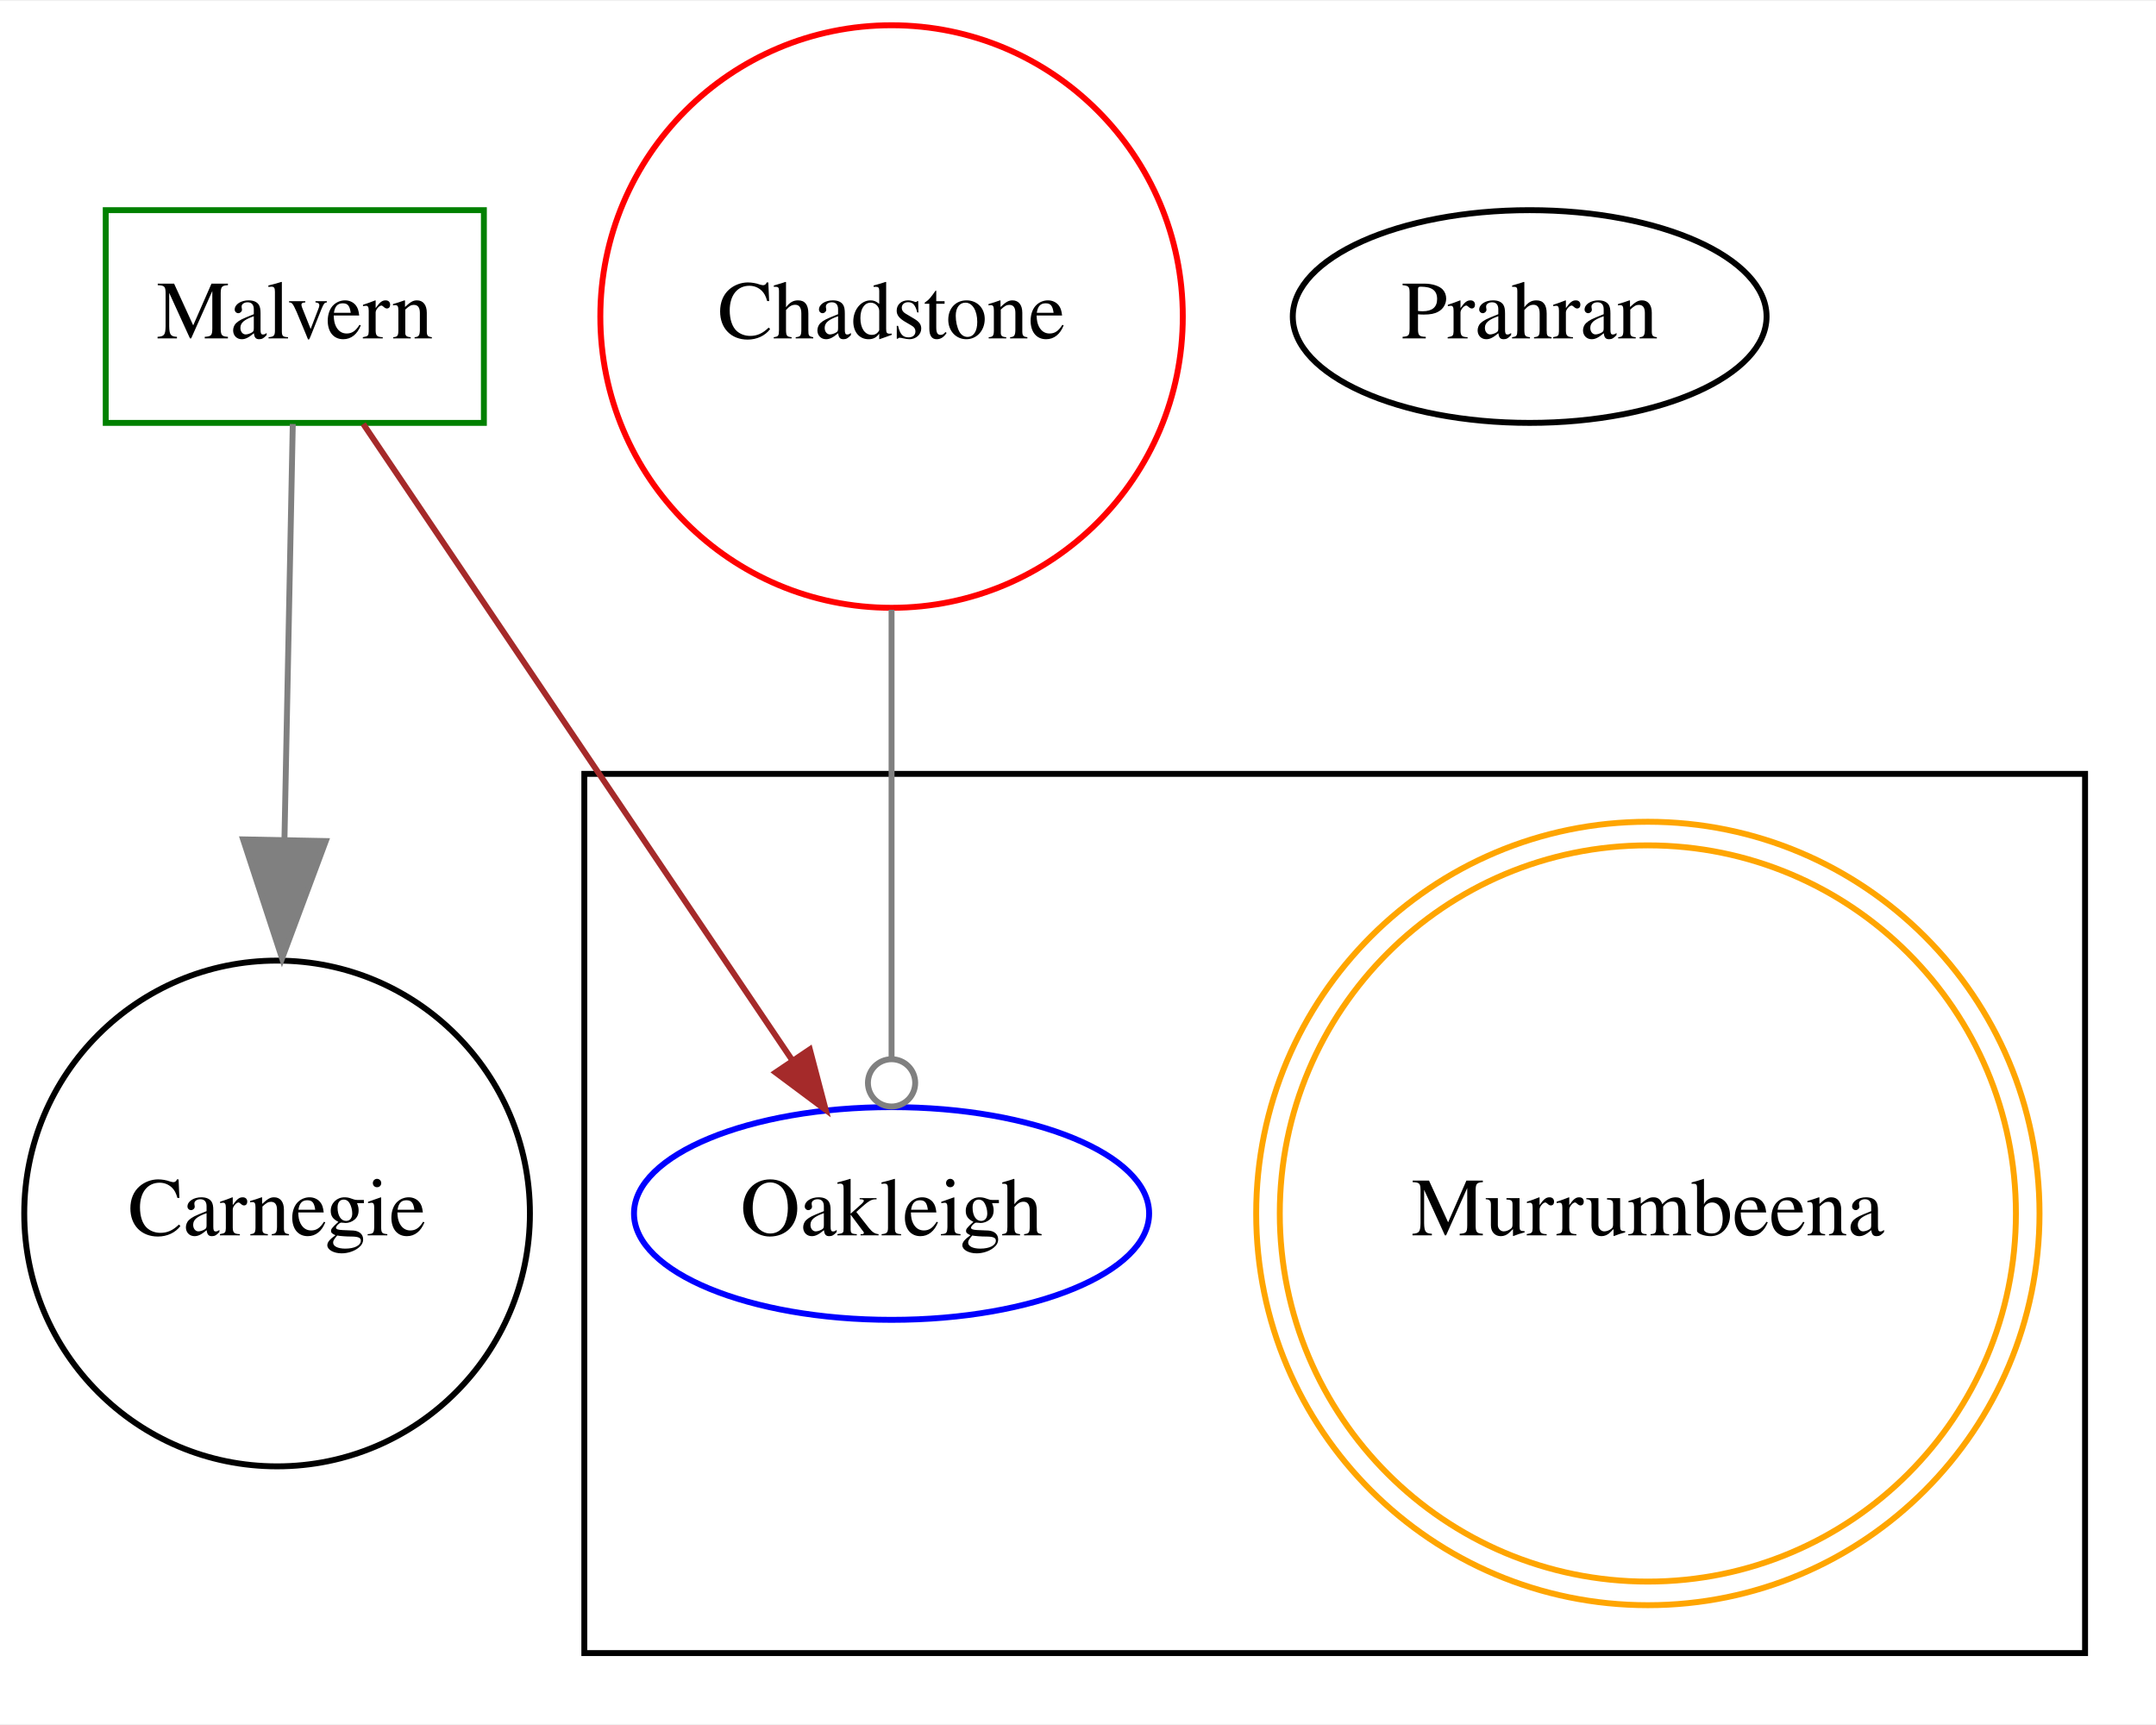
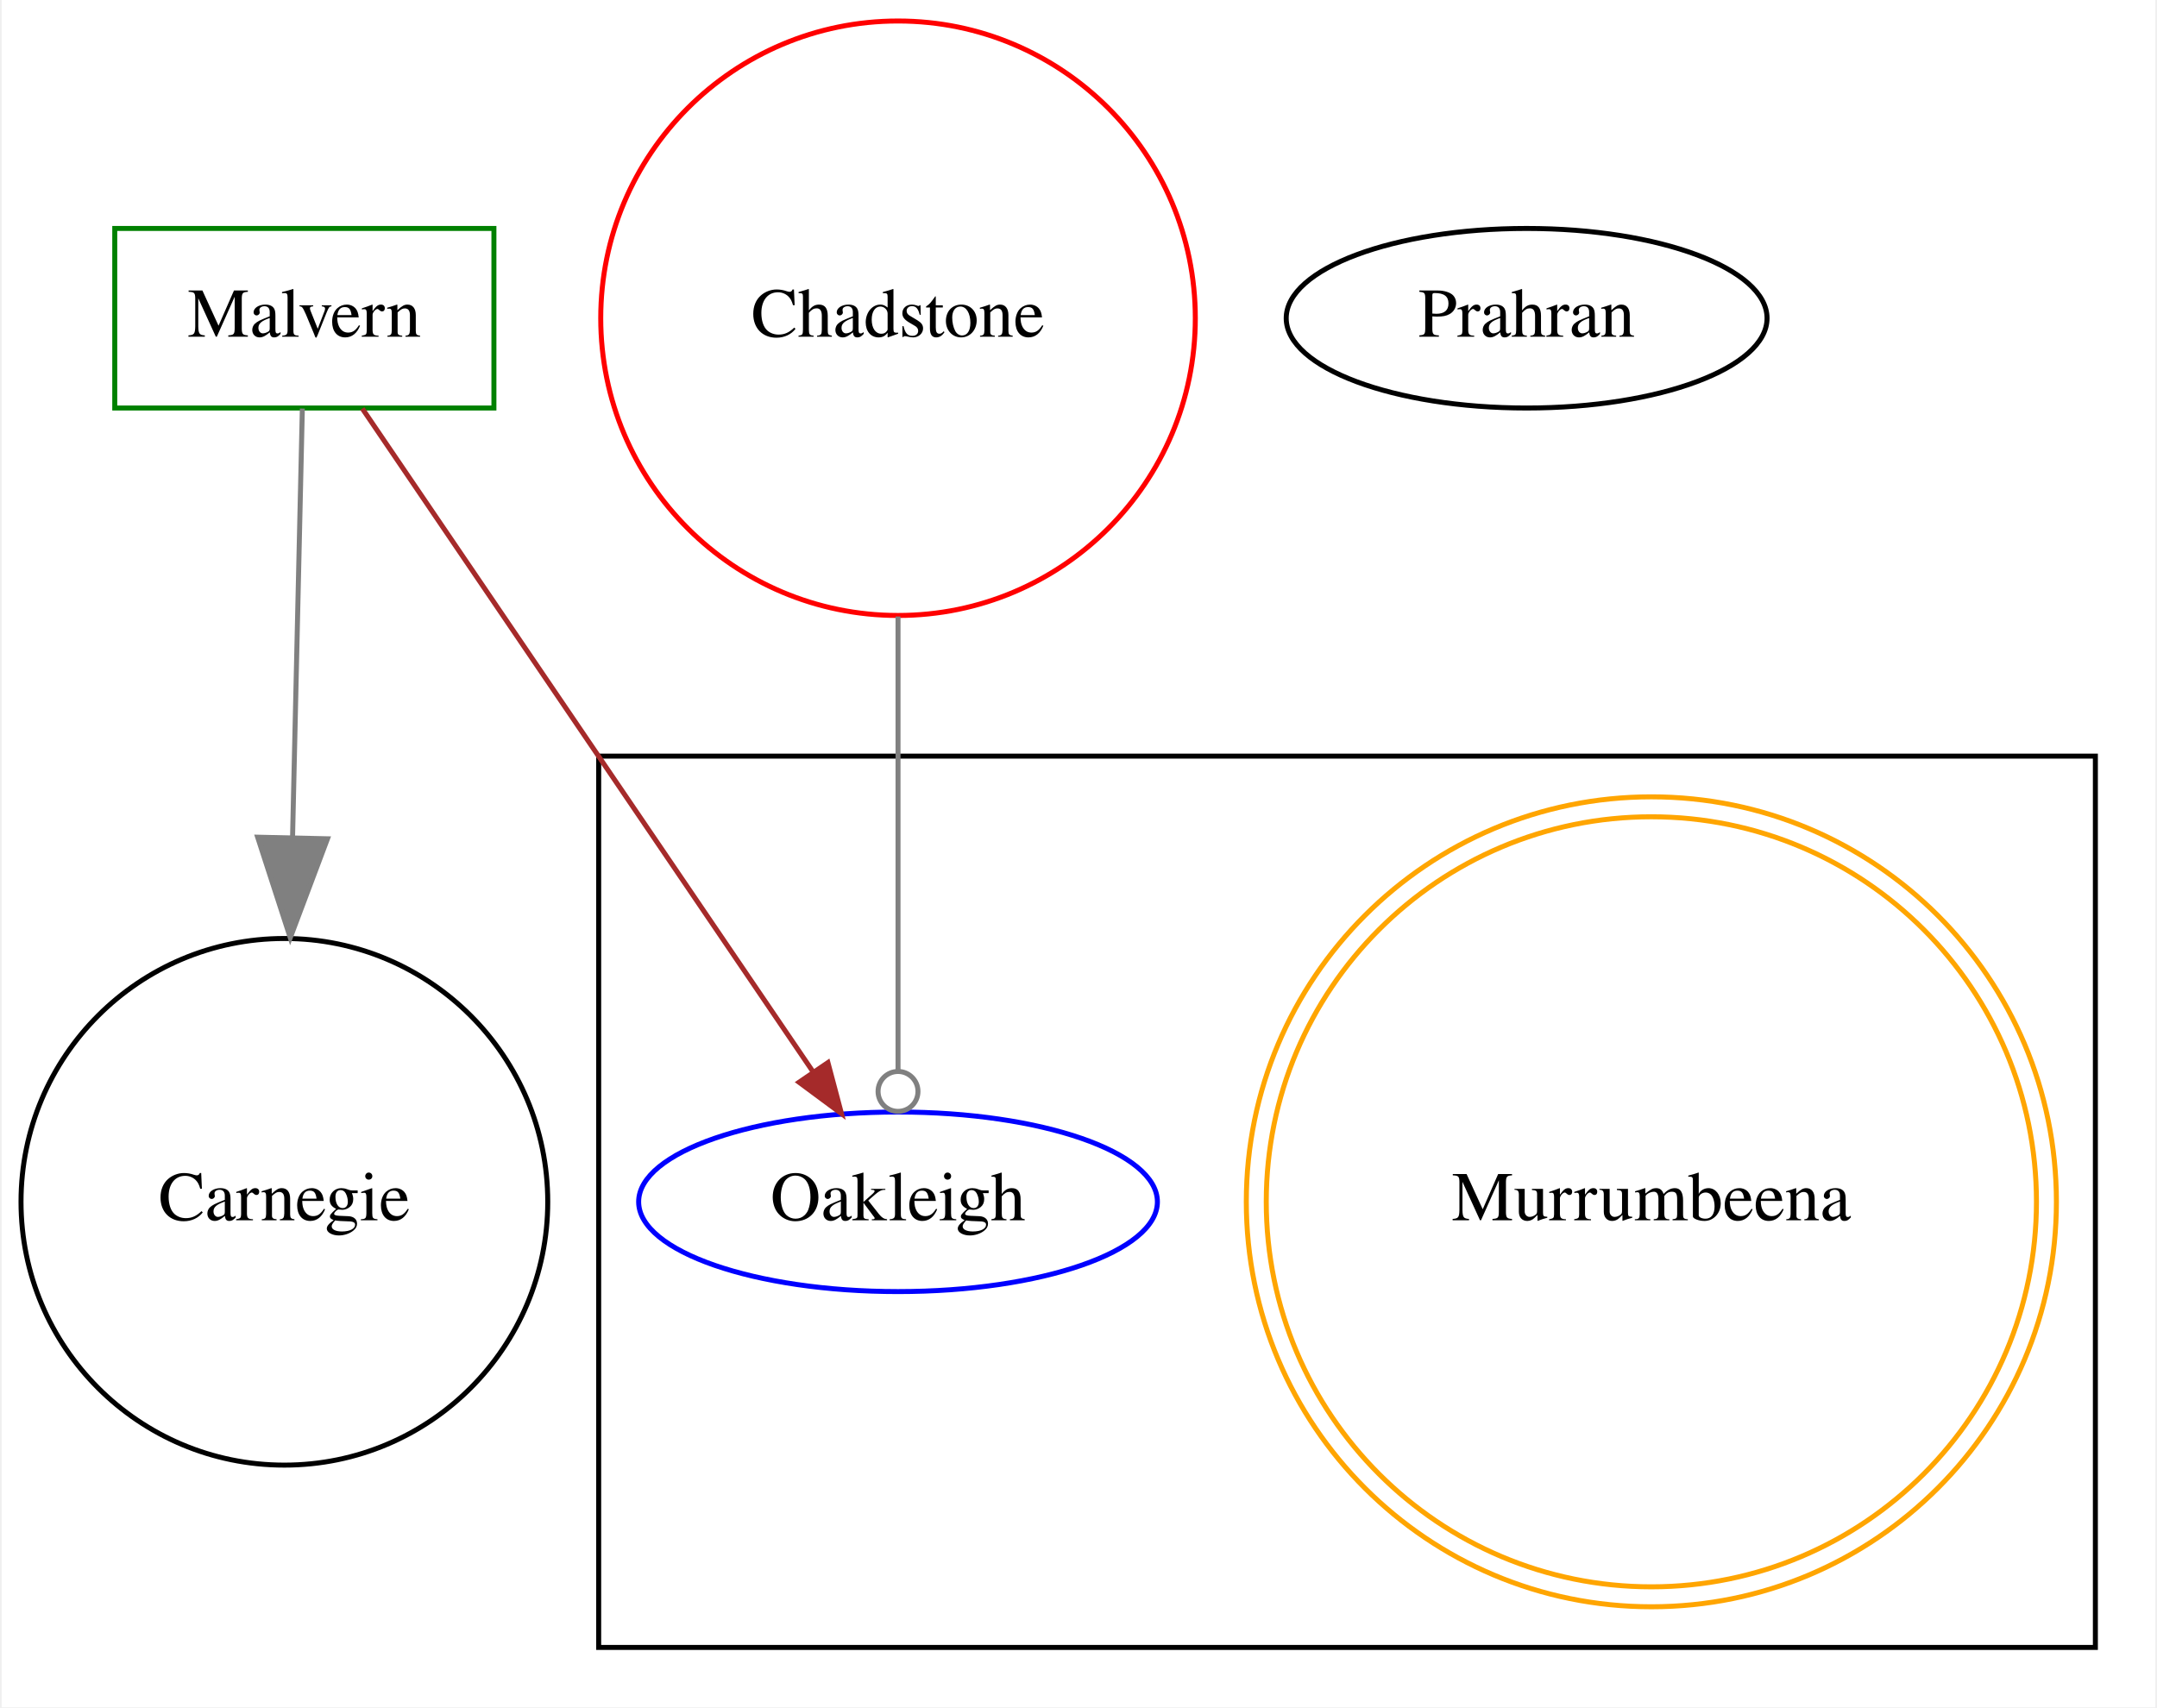
- <svg xmlns="http://www.w3.org/2000/svg" width="365pt" height="292pt" viewBox="0.00 0.00 364.90 291.58">
-   <g id="graph0" class="graph" transform="scale(1 1) rotate(0) translate(4 287.58)">
-     <polygon fill="white" stroke="none" points="-4,4 -4,-287.58 360.896,-287.58 360.896,4 -4,4" />
+ <svg xmlns="http://www.w3.org/2000/svg" width="432pt" height="342pt" viewBox="0.00 0.00 431.65 342.28">
+   <g id="graph0" class="graph" transform="scale(1 1) rotate(0) translate(4 338.28)">
+     <polygon fill="white" stroke="transparent" points="-4,4 -4,-338.28 427.65,-338.28 427.65,4 -4,4" />
    <g id="clust2" class="cluster">
-       <polygon fill="none" stroke="black" points="94.896,-8 94.896,-156.789 348.896,-156.789 348.896,-8 94.896,-8" />
+       <polygon fill="none" stroke="black" points="115.65,-8 115.65,-186.69 415.65,-186.69 415.65,-8 115.65,-8" />
    </g>
    <g id="node1" class="node">
-       <ellipse fill="none" stroke="black" cx="42.896" cy="-82.394" rx="42.793" ry="42.793" />
-       <text text-anchor="middle" x="42.896" y="-78.695" font-family="Times,serif" font-size="14.00">Carnegie</text>
+       <ellipse fill="none" stroke="black" cx="52.65" cy="-97.34" rx="52.79" ry="52.79" />
+       <text text-anchor="middle" x="52.65" y="-93.64" font-family="Times,serif" font-size="14.00">Carnegie</text>
    </g>
    <g id="node2" class="node">
-       <ellipse fill="none" stroke="red" cx="146.896" cy="-234.185" rx="49.291" ry="49.291" />
-       <text text-anchor="middle" x="146.896" y="-230.485" font-family="Times,serif" font-size="14.00">Chadstone</text>
+       <ellipse fill="none" stroke="red" cx="175.65" cy="-274.48" rx="59.59" ry="59.59" />
+       <text text-anchor="middle" x="175.65" y="-270.78" font-family="Times,serif" font-size="14.00">Chadstone</text>
    </g>
    <g id="node5" class="node">
-       <ellipse fill="none" stroke="blue" cx="146.896" cy="-82.394" rx="43.592" ry="18" />
-       <text text-anchor="middle" x="146.896" y="-78.695" font-family="Times,serif" font-size="14.00">Oakleigh</text>
+       <ellipse fill="none" stroke="blue" cx="175.65" cy="-97.34" rx="51.99" ry="18" />
+       <text text-anchor="middle" x="175.65" y="-93.64" font-family="Times,serif" font-size="14.00">Oakleigh</text>
    </g>
    <g id="edge1" class="edge">
-       <path fill="none" stroke="grey" d="M146.896,-184.552C146.896,-159.287 146.896,-129.458 146.896,-108.767" />
-       <ellipse fill="none" stroke="grey" cx="146.896" cy="-104.499" rx="4" ry="4" />
+       <path fill="none" stroke="grey" d="M175.65,-214.68C175.65,-183.7 175.65,-147.32 175.65,-123.6" />
+       <ellipse fill="none" stroke="grey" cx="175.65" cy="-119.47" rx="4" ry="4" />
    </g>
    <g id="node3" class="node">
-       <polygon fill="none" stroke="green" points="77.896,-252.185 13.896,-252.185 13.896,-216.185 77.896,-216.185 77.896,-252.185" />
-       <text text-anchor="middle" x="45.896" y="-230.485" font-family="Times,serif" font-size="14.00">Malvern</text>
+       <polygon fill="none" stroke="green" points="94.65,-292.48 18.65,-292.48 18.65,-256.48 94.65,-256.48 94.65,-292.48" />
+       <text text-anchor="middle" x="56.65" y="-270.78" font-family="Times,serif" font-size="14.00">Malvern</text>
    </g>
    <g id="edge2" class="edge">
-       <path fill="none" stroke="grey" d="M45.552,-216.002C45.208,-198.806 44.657,-171.311 44.146,-145.805" />
-       <polygon fill="grey" stroke="grey" points="51.14,-145.421 43.741,-125.565 37.143,-145.701 51.14,-145.421" />
+       <path fill="none" stroke="grey" d="M56.25,-256.37C55.8,-236.39 55.01,-202.04 54.29,-170.46" />
+       <polygon fill="grey" stroke="grey" points="61.29,-170.12 53.83,-150.28 47.29,-170.44 61.29,-170.12" />
    </g>
    <g id="edge3" class="edge">
-       <path fill="none" stroke="brown" d="M57.482,-216.002C75.309,-189.564 109.55,-138.781 130.098,-108.308" />
-       <polygon fill="brown" stroke="brown" points="133.064,-110.168 135.753,-99.921 127.26,-106.255 133.064,-110.168" />
+       <path fill="none" stroke="brown" d="M68.27,-256.37C89.35,-225.34 133.97,-159.68 158.53,-123.53" />
+       <polygon fill="brown" stroke="brown" points="161.6,-125.25 164.32,-115.01 155.81,-121.31 161.6,-125.25" />
    </g>
    <g id="node4" class="node">
-       <ellipse fill="none" stroke="orange" cx="274.896" cy="-82.394" rx="62.295" ry="62.295" />
-       <ellipse fill="none" stroke="orange" cx="274.896" cy="-82.394" rx="66.289" ry="66.289" />
-       <text text-anchor="middle" x="274.896" y="-78.695" font-family="Times,serif" font-size="14.00">Murrumbeena</text>
+       <ellipse fill="none" stroke="orange" cx="326.65" cy="-97.34" rx="77.19" ry="77.19" />
+       <ellipse fill="none" stroke="orange" cx="326.65" cy="-97.34" rx="81.19" ry="81.19" />
+       <text text-anchor="middle" x="326.65" y="-93.64" font-family="Times,serif" font-size="14.00">Murrumbeena</text>
    </g>
    <g id="node6" class="node">
-       <ellipse fill="none" stroke="black" cx="254.896" cy="-234.185" rx="40.094" ry="18" />
-       <text text-anchor="middle" x="254.896" y="-230.485" font-family="Times,serif" font-size="14.00">Prahran</text>
+       <ellipse fill="none" stroke="black" cx="301.65" cy="-274.48" rx="48.19" ry="18" />
+       <text text-anchor="middle" x="301.65" y="-270.78" font-family="Times,serif" font-size="14.00">Prahran</text>
    </g>
  </g>
</svg>
